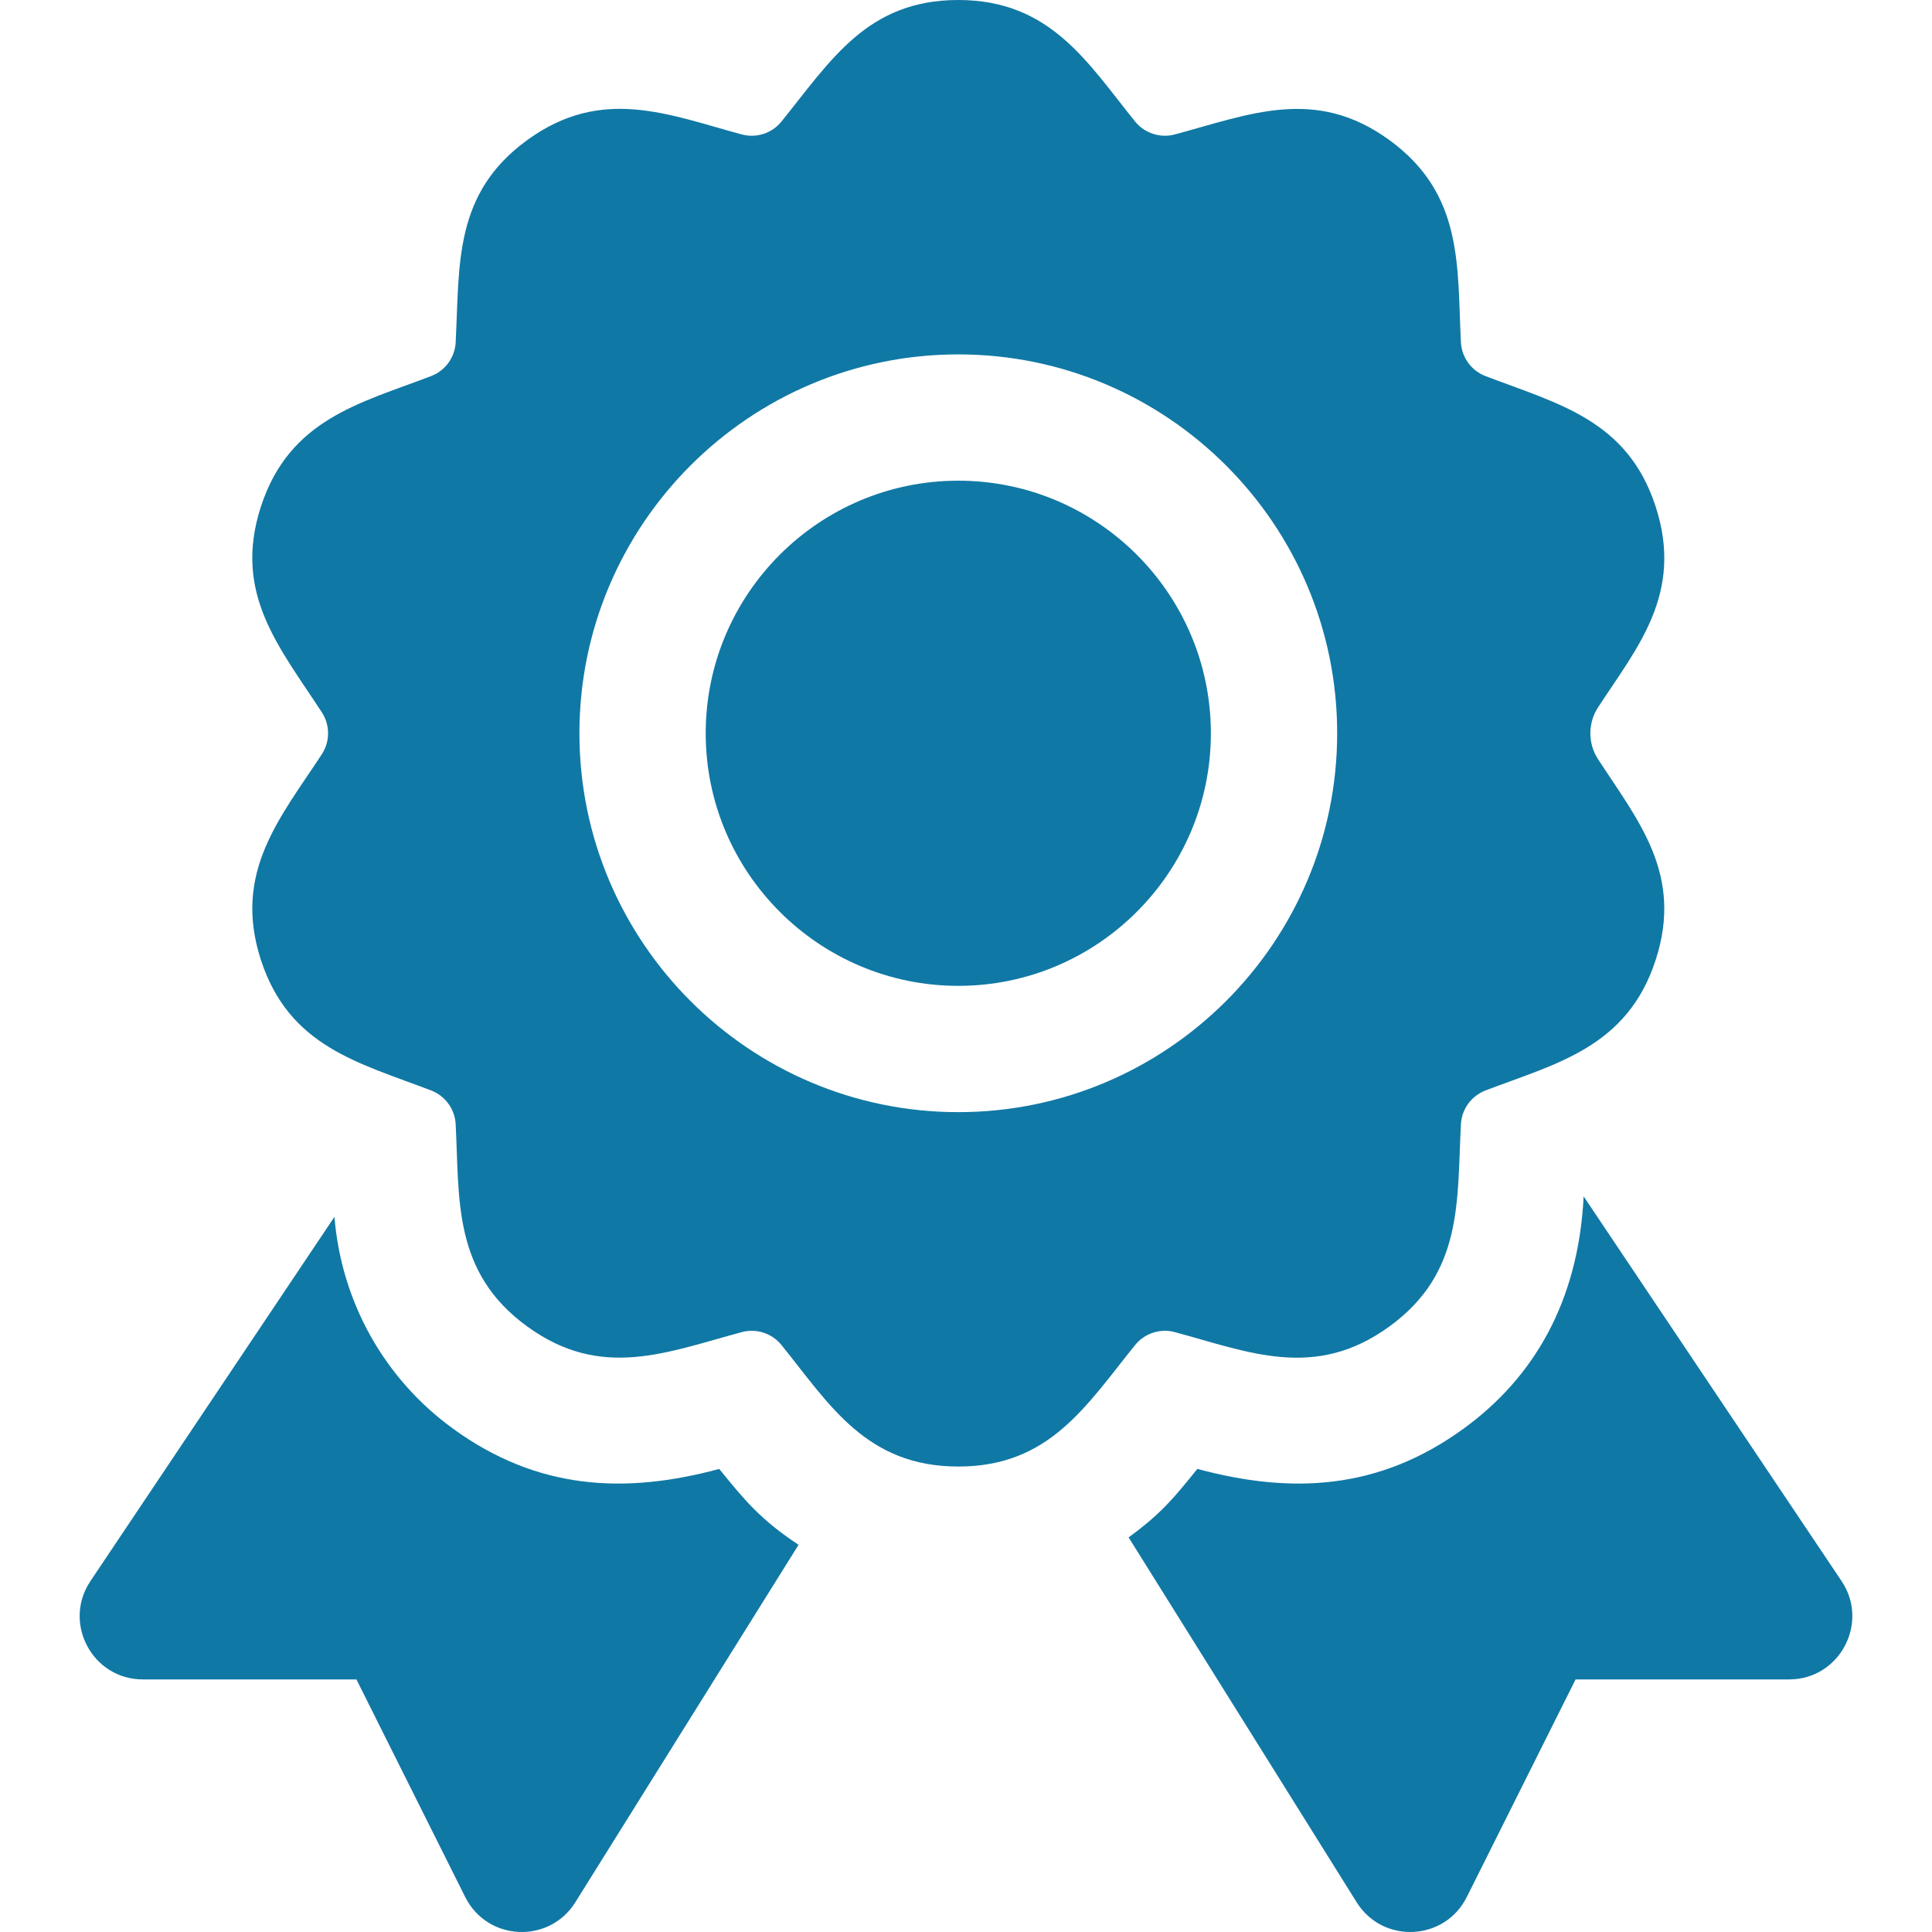
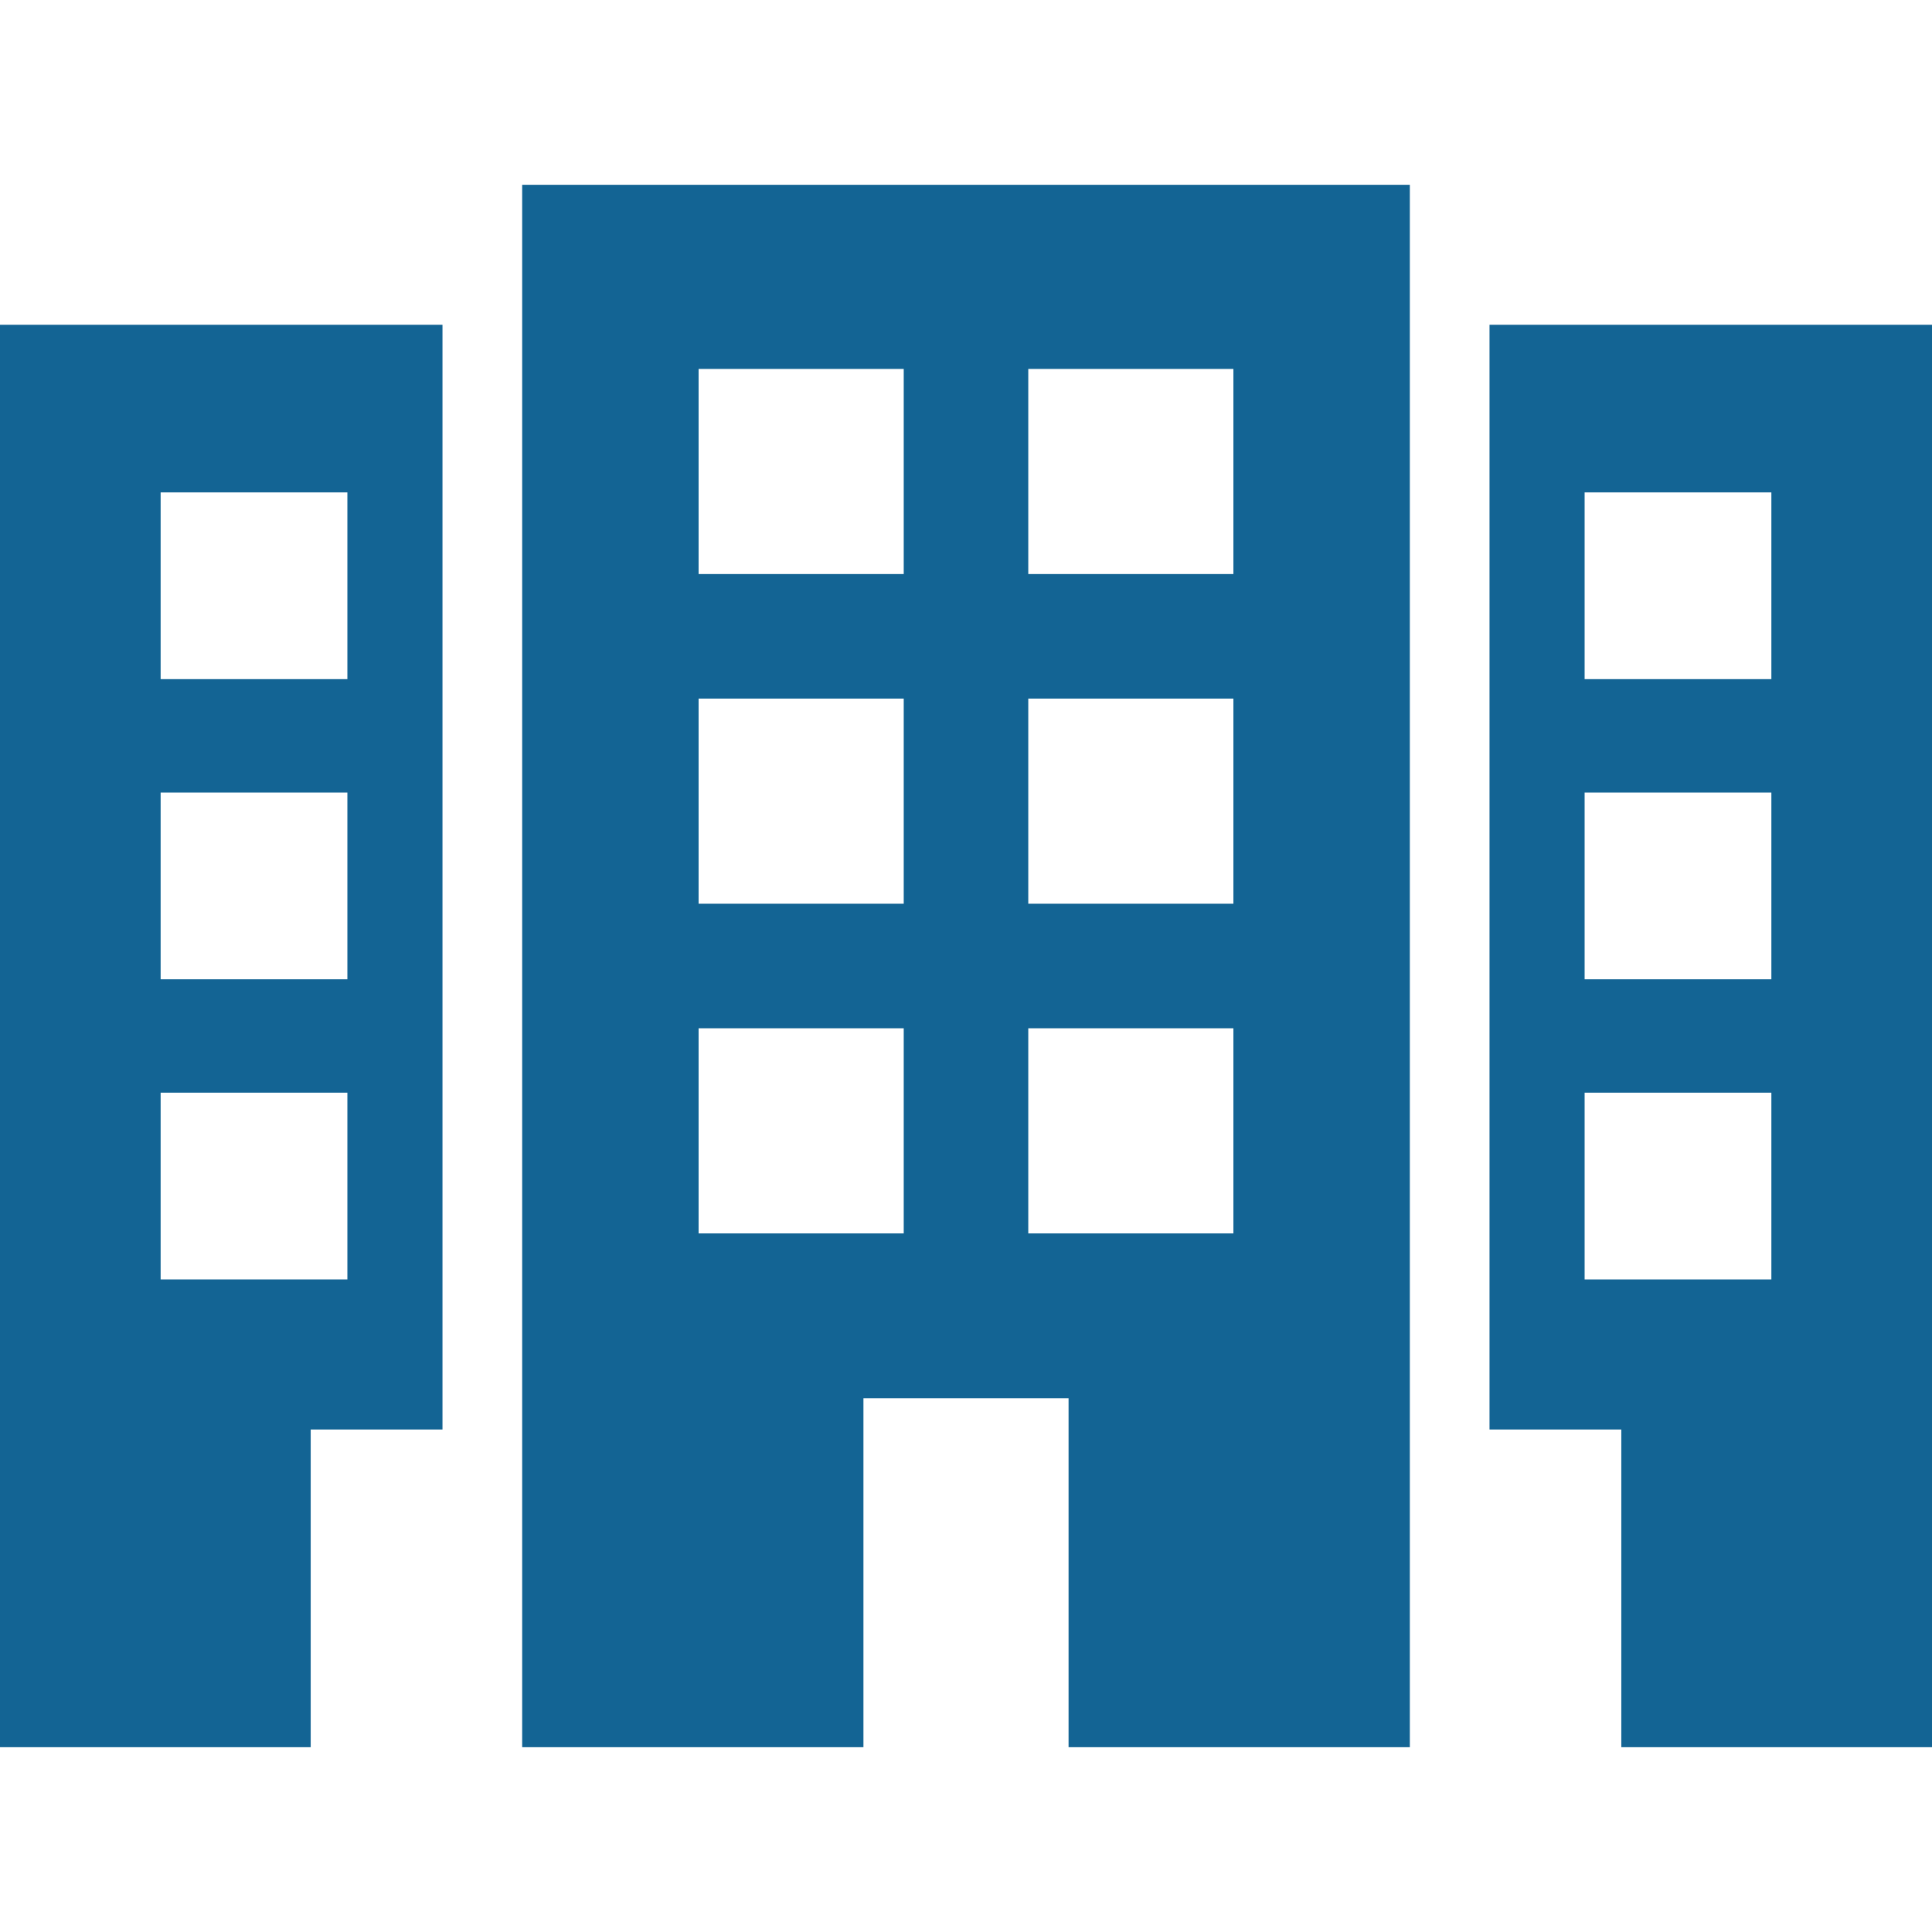
- <svg xmlns="http://www.w3.org/2000/svg" version="1.1" id="Layer_1" x="0px" y="0px" viewBox="0 0 511.999 511.999" style="enable-background:new 0 0 511.999 511.999;" xml:space="preserve" width="512px" height="512px" class="">
+ <svg xmlns="http://www.w3.org/2000/svg" version="1.1" id="Capa_1" x="0px" y="0px" width="512px" height="512px" viewBox="0 0 484.738 484.738" style="enable-background:new 0 0 484.738 484.738;" xml:space="preserve" class="">
  <g>
    <g>
      <g>
-         <path d="M190.604,389.283c-25.178,6.781-48.262,5.515-70.543-10.666c-18.293-13.285-29.607-33.667-31.43-56.141l-64.672,96.539    c-7.421,11.074,0.51,26.05,13.902,26.05h56.597l28.839,57.687c5.868,11.713,22.249,12.44,29.166,1.378l59.167-94.744    C201.595,402.771,197.285,397.529,190.604,389.283z" data-original="#000000" class="active-path" data-old_color="#000000" fill="#1078A5" />
-       </g>
-     </g>
-     <g>
-       <g>
-         <path d="M488.04,419.01l-68.357-101.952c-1.403,27.875-13.196,48.028-31.841,61.564c-22.532,16.366-45.667,17.34-70.533,10.655    c-5.938,7.324-9.392,11.733-18.221,18.139l60.45,96.718c6.922,11.059,23.3,10.324,29.166-1.383l28.839-57.687h56.597    C487.535,445.064,495.461,430.071,488.04,419.01z" data-original="#000000" class="active-path" data-old_color="#000000" fill="#1078A5" />
-       </g>
-     </g>
-     <g>
-       <g>
-         <path d="M423.511,187.444c10.197-15.682,22.774-30.037,15.264-53.171c-7.477-23.029-25.859-27.241-45.114-34.612    c-3.737-1.432-6.298-4.947-6.504-8.945c-1.029-20.03,0.813-39.236-18.979-53.613c-19.592-14.225-36.927-6.83-56.837-1.476    c-3.835,1.035-7.986-0.294-10.525-3.42C288.198,16.6,278.405,0,253.957,0c-24.161,0-33.798,16.053-46.869,32.216    c-2.517,3.116-6.625,4.45-10.502,3.41c-19.387-5.213-37.059-12.893-56.849,1.482c-19.595,14.223-17.921,33.021-18.979,53.613    c-0.208,3.998-2.757,7.507-6.493,8.939c-18.729,7.169-37.555,11.347-45.126,34.612c-7.48,23.039,4.883,37.197,16.168,54.528    c2.179,3.356,2.179,7.692,0,11.047c-10.855,16.662-23.748,31.185-16.168,54.534c7.495,23.023,25.821,27.218,45.126,34.608    c3.737,1.432,6.286,4.941,6.493,8.945c1.027,20-0.817,39.24,18.979,53.608c19.588,14.232,36.927,6.839,56.837,1.482    c3.889-1.041,7.997,0.305,10.525,3.42c12.606,15.6,22.383,32.205,46.858,32.205c24.212,0,33.868-16.139,46.869-32.21    c2.517-3.127,6.712-4.461,10.502-3.416c19.5,5.236,37.09,12.88,56.849-1.476c19.59-14.229,17.92-33.005,18.979-53.596    c0.208-4.015,2.767-7.528,6.504-8.961c18.694-7.156,37.565-11.353,45.114-34.608c7.378-22.724-4.63-36.824-15.274-53.188    C420.777,197.02,420.777,191.627,423.511,187.444z M253.957,294.729c-55.367,0-100.405-45.044-100.405-100.406    c0-55.361,45.039-100.405,100.405-100.405s100.406,45.044,100.406,100.405C354.362,249.685,309.323,294.729,253.957,294.729z" data-original="#000000" class="active-path" data-old_color="#000000" fill="#1078A5" />
-       </g>
-     </g>
-     <g>
-       <g>
-         <path d="M253.957,127.387c-36.911,0-66.937,30.026-66.937,66.937c0,36.911,30.026,66.937,66.937,66.937    c36.911,0,66.937-30.026,66.937-66.937C320.894,157.412,290.868,127.387,253.957,127.387z" data-original="#000000" class="active-path" data-old_color="#000000" fill="#1078A5" />
+         <path d="M131.012,438.372h85.624v-87.557h51.467v87.557h85.624V46.366H131.012V438.372z M257.993,92.564h51.466v51.467h-51.466    V92.564z M257.993,175.279h51.466v51.467h-51.466V175.279z M257.993,257.992h51.466v51.467h-51.466V257.992z M175.279,92.564    h51.466v51.467h-51.466V92.564z M175.279,175.279h51.466v51.467h-51.466V175.279z M175.279,257.992h51.466v51.467h-51.466V257.992    z" data-original="#000000" class="active-path" data-old_color="#000000" fill="#136494" />
+         <path d="M373.719,81.482V358.66h33.065v79.712h77.954V81.482H373.719z M444.437,321.009H397.58v-46.856h46.856V321.009z     M444.437,245.703H397.58v-46.855h46.856V245.703z M444.437,170.398H397.58v-46.855h46.856V170.398z" data-original="#000000" class="active-path" data-old_color="#000000" fill="#136494" />
+         <path d="M0,438.372h77.954V358.66h33.065V81.482H0V438.372z M40.302,123.543h46.856v46.855H40.302V123.543z M40.302,198.848    h46.856v46.855H40.302V198.848z M40.302,274.151h46.856v46.855H40.302V274.151z" data-original="#000000" class="active-path" data-old_color="#000000" fill="#136494" />
      </g>
    </g>
  </g>
</svg>
